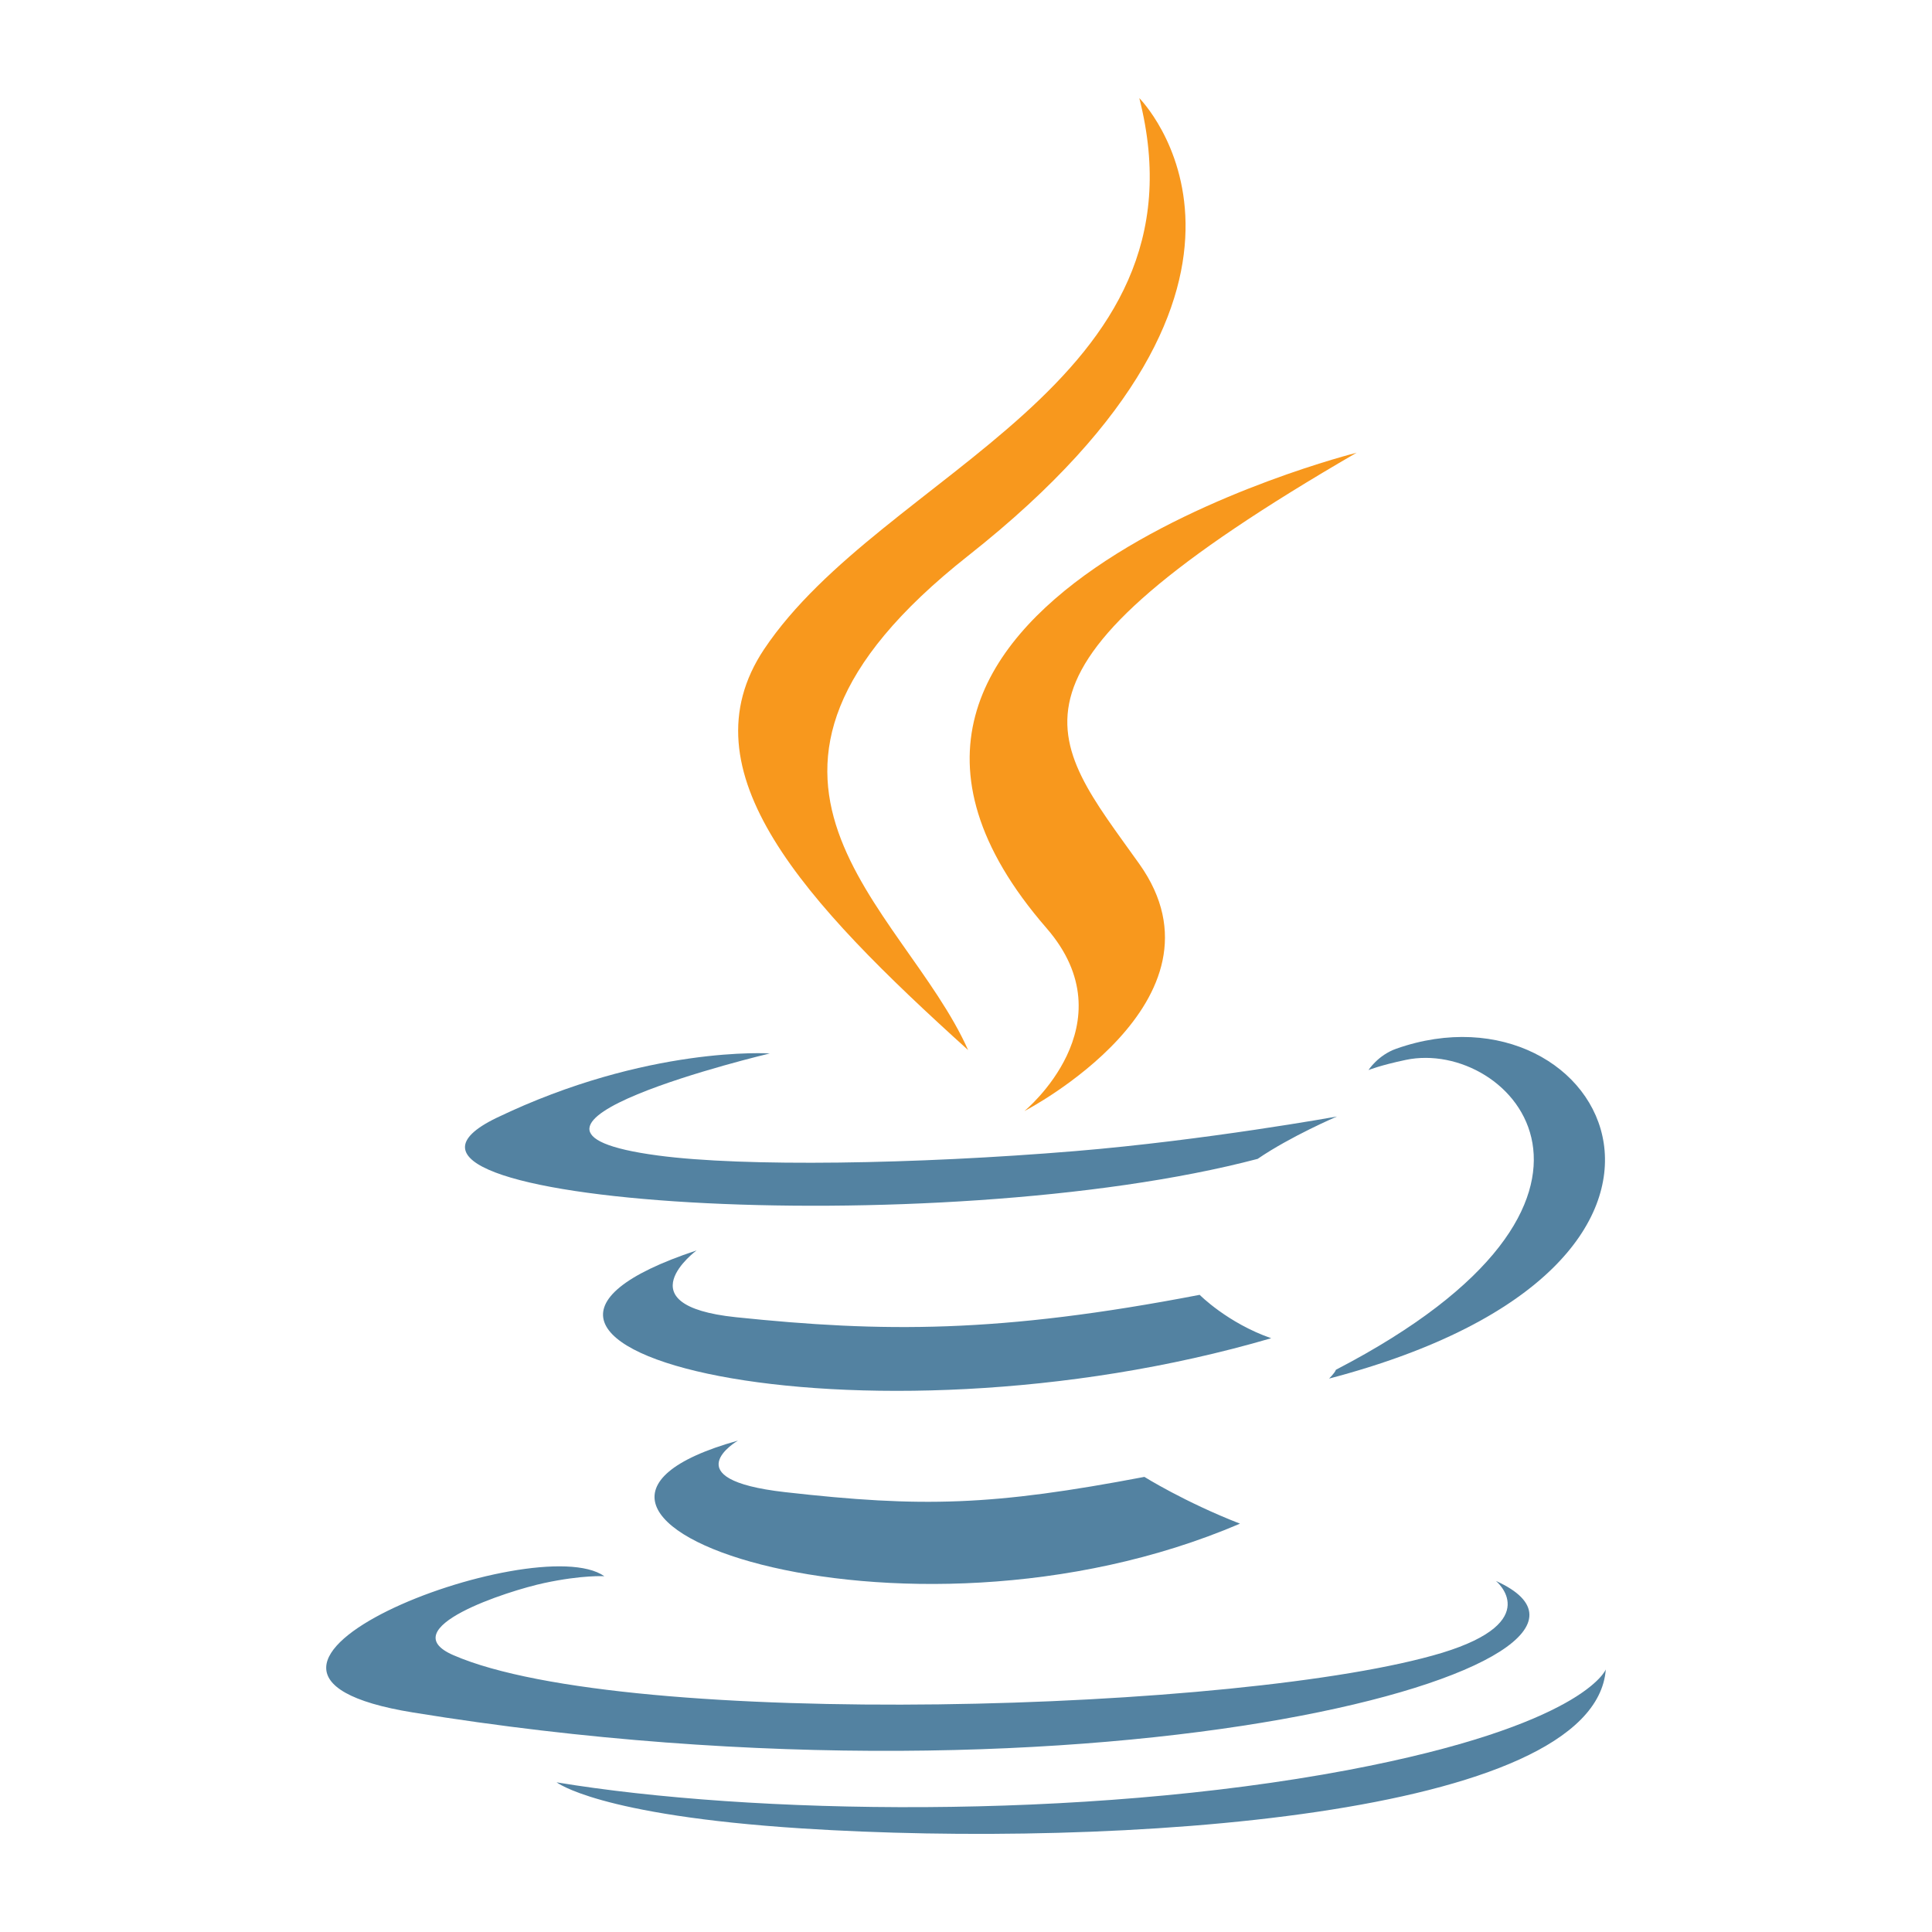
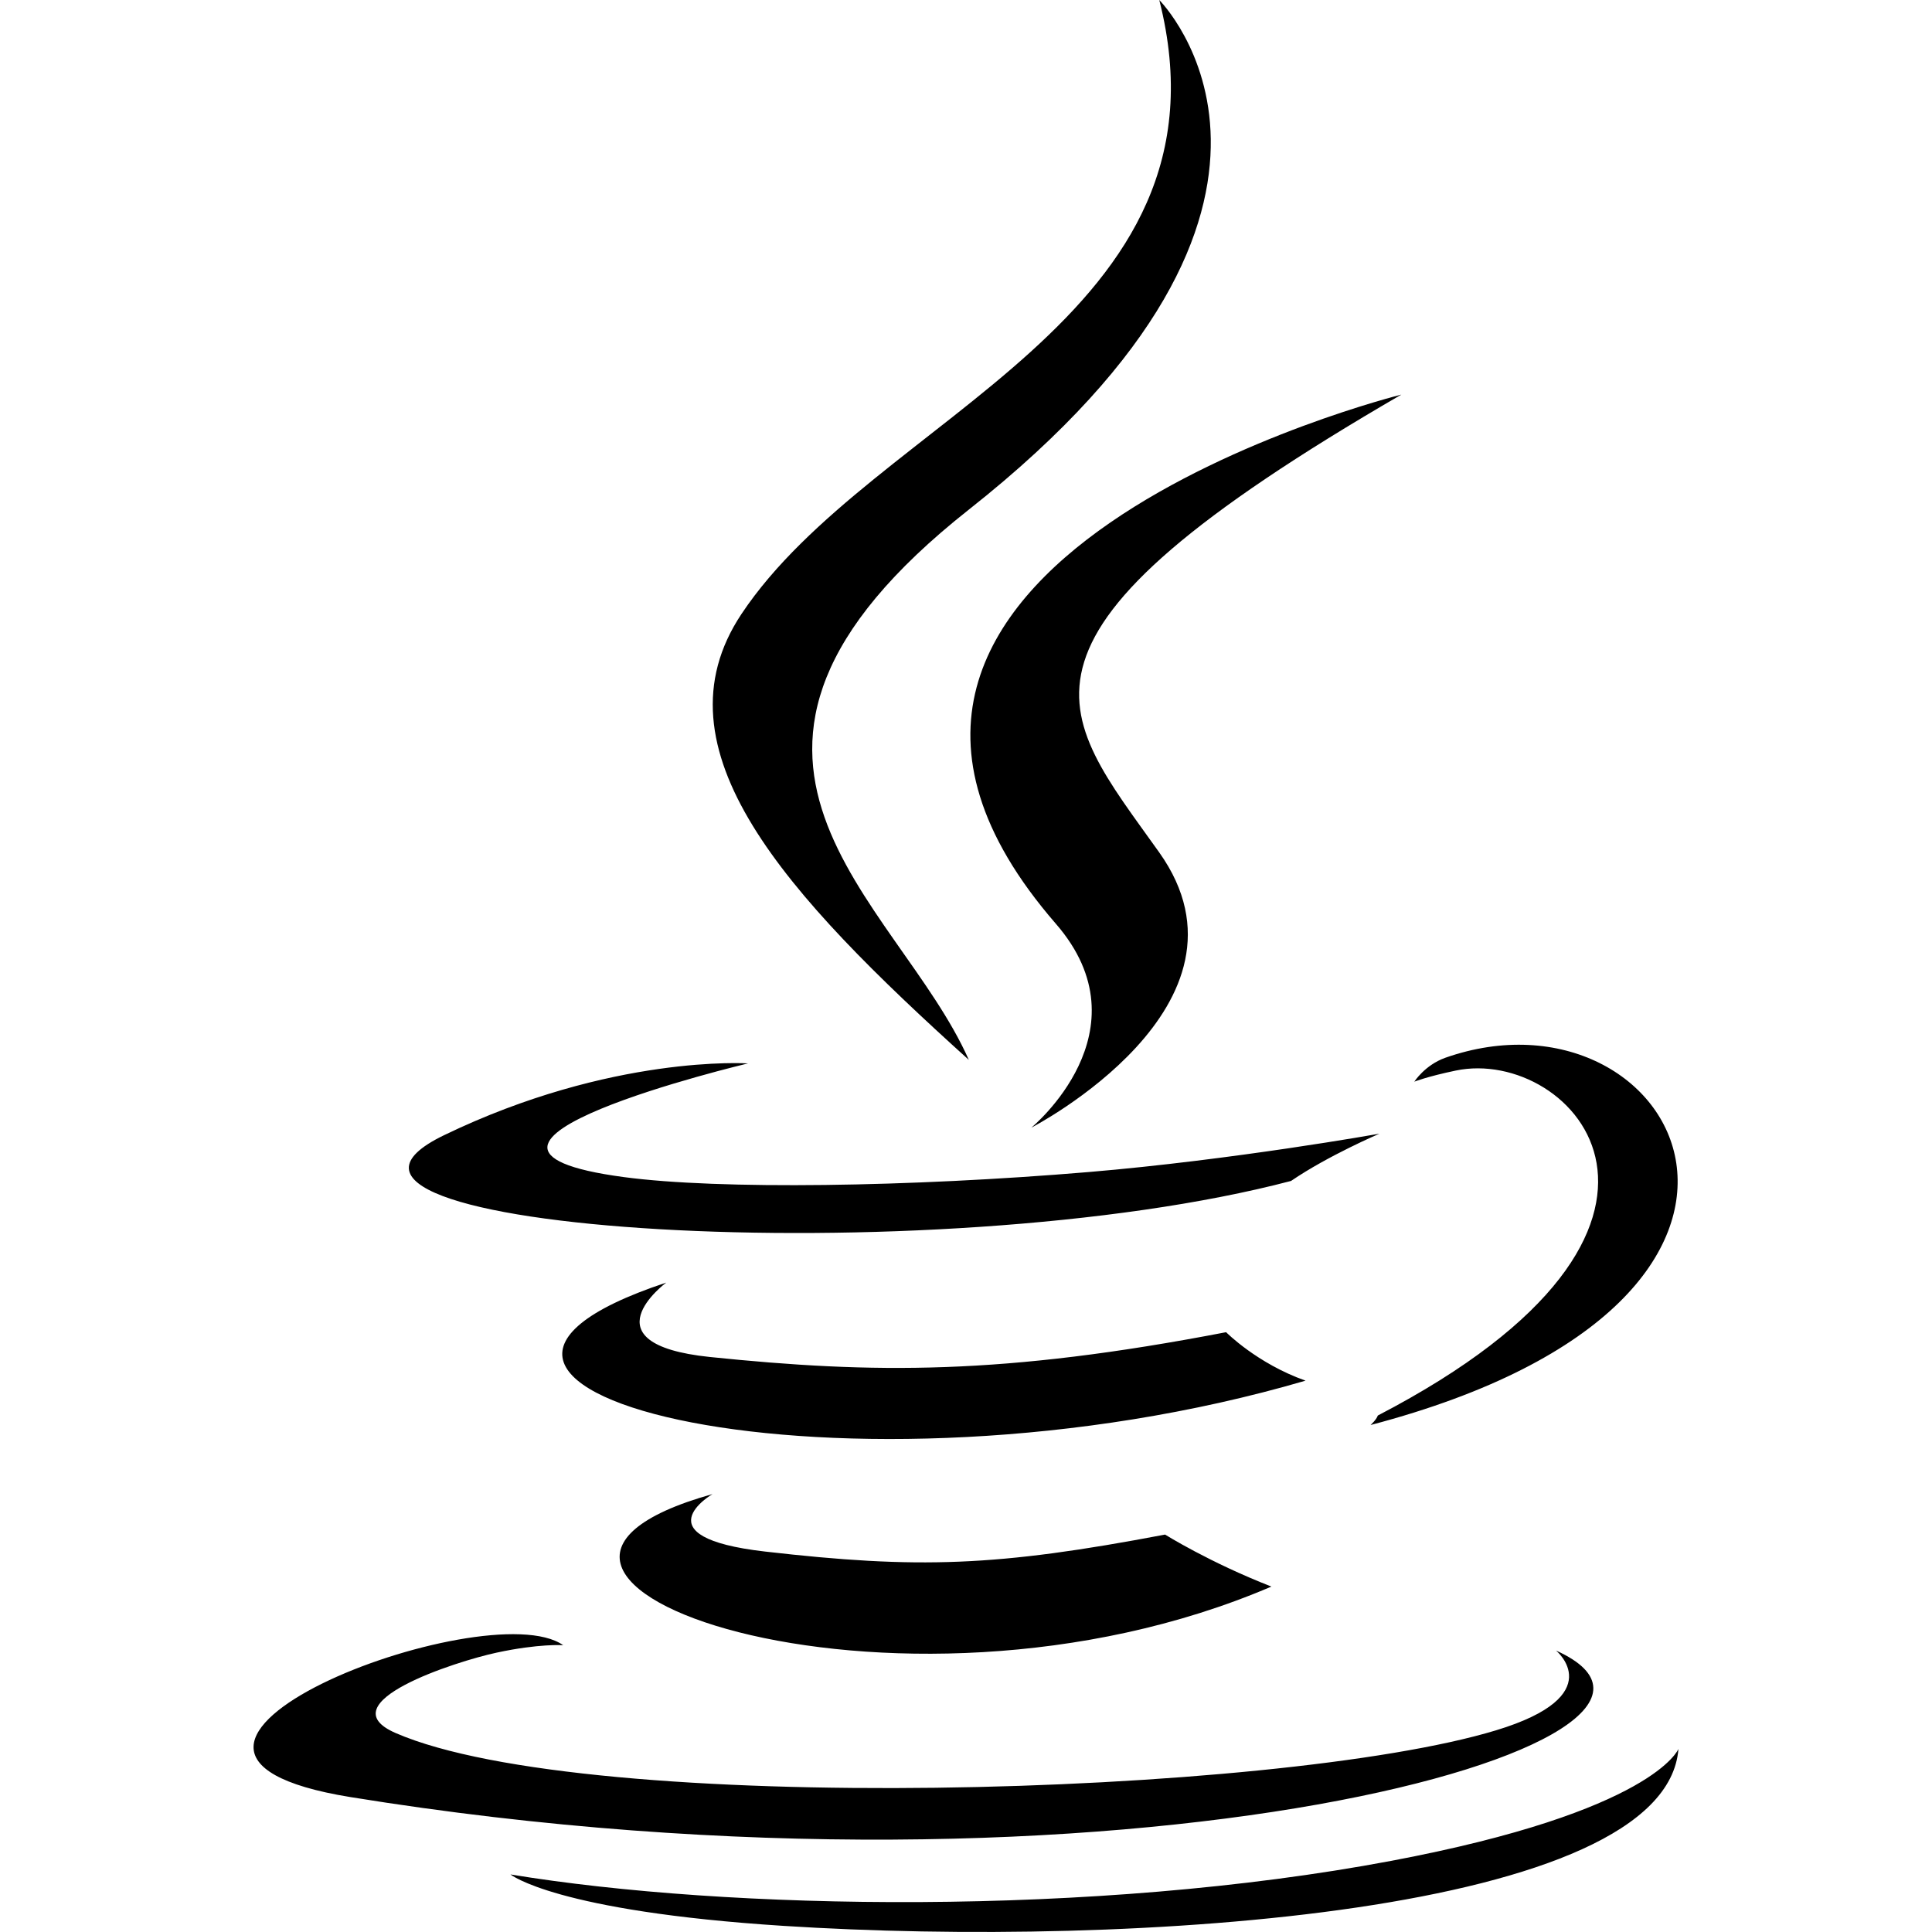
- <svg xmlns="http://www.w3.org/2000/svg" height="512px" style="enable-background:new 0 0 512 512;" version="1.1" viewBox="0 0 512 512" width="512px" xml:space="preserve">
-   <g id="_x31_81-java">
-     <g>
-       <path d="M333.283,307.117c8.807-6.02,21.023-11.23,21.023-11.23s-34.768,6.29-69.357,9.165    c-42.315,3.503-87.775,4.221-110.595,1.167c-53.996-7.187,29.647-27.044,29.647-27.044s-32.433-2.154-72.413,17.07    C84.422,319.066,248.383,329.487,333.283,307.117z" style="fill:#5382A1;" />
-       <path d="M256.56,278.277c-17.07-38.362-74.659-72.054,0-130.99C349.727,73.797,301.93,26,301.93,26    c19.316,75.917-67.92,98.917-99.456,146.084C181.001,204.337,212.986,238.927,256.56,278.277z" style="fill:#F8981D;" />
-       <path d="M359.518,119.975c0.09,0-157.403,39.351-82.205,125.958c22.191,25.516-5.84,48.516-5.84,48.516    s56.332-29.108,30.457-65.495C277.762,194.993,259.254,178.103,359.518,119.975z" style="fill:#F8981D;" />
-       <path d="M354.039,362.999c-0.449,1.078-1.797,2.247-1.797,2.336    c115.266-30.277,72.861-106.824,17.787-87.416c-4.852,1.707-7.365,5.66-7.365,5.66s3.053-1.259,9.883-2.696    C400.396,275.044,440.377,318.168,354.039,362.999L354.039,362.999z" style="fill:#5382A1;" />
-       <path d="M396.443,418.971c0,0,13.027,10.692-14.285,19.047c-52.018,15.722-216.339,20.483-261.979,0.63    c-16.441-7.099,14.374-17.072,24.078-19.137c10.061-2.157,15.901-1.799,15.901-1.799c-18.238-12.847-117.963,25.247-50.671,36.119    C292.945,483.657,444.061,440.443,396.443,418.971L396.443,418.971z" style="fill:#5382A1;" />
-       <path d="M195.557,381.776c-70.706,19.766,43.035,60.555,133.055,22.011    c-14.732-5.748-25.334-12.397-25.334-12.397c-40.16,7.637-58.756,8.175-95.233,4.043    C177.948,392.019,195.557,381.776,195.557,381.776L195.557,381.776z" style="fill:#5382A1;" />
-       <path d="M357.092,469.103c-70.705,13.296-157.941,11.771-209.602,3.233c0-0.088,10.602,8.716,65.046,12.22    c82.834,5.302,210.051-2.966,213.016-42.136C425.553,442.42,419.803,457.245,357.092,469.103L357.092,469.103z" style="fill:#5382A1;" />
-       <path d="M317.922,343.144c-53.188,10.243-84.003,9.973-122.904,5.93    c-30.098-3.145-10.422-17.698-10.422-17.698c-77.982,25.874,43.304,55.164,152.281,23.269    C325.289,350.601,317.922,343.144,317.922,343.144z" style="fill:#5382A1;" />
-     </g>
-   </g>
-   <g id="Layer_1" />
+ <svg xmlns="http://www.w3.org/2000/svg" role="img" viewBox="0 0 24 24">
+   <path d="M8.851 18.56s-.917.534.653.714c1.902.218 2.874.187 4.969-.211 0 0 .552.346 1.321.646-4.699 2.013-10.633-.118-6.943-1.149M8.276 15.933s-1.028.761.542.924c2.032.209 3.636.227 6.413-.308 0 0 .384.389.987.602-5.679 1.661-12.007.13-7.942-1.218M13.116 11.475c1.158 1.333-.304 2.533-.304 2.533s2.939-1.518 1.589-3.418c-1.261-1.772-2.228-2.652 3.007-5.688 0-.001-8.216 2.051-4.292 6.573M19.33 20.504s.679.559-.747.991c-2.712.822-11.288 1.069-13.669.033-.856-.373.75-.89 1.254-.998.527-.114.828-.093.828-.093-.953-.671-6.156 1.317-2.643 1.887 9.58 1.553 17.462-.7 14.977-1.82M9.292 13.21s-4.362 1.036-1.544 1.412c1.189.159 3.561.123 5.77-.062 1.806-.152 3.618-.477 3.618-.477s-.637.272-1.098.587c-4.429 1.165-12.986.623-10.522-.568 2.082-1.006 3.776-.892 3.776-.892M17.116 17.584c4.503-2.34 2.421-4.589.968-4.285-.355.074-.515.138-.515.138s.132-.207.385-.297c2.875-1.011 5.086 2.981-.928 4.562 0-.001.07-.062.09-.118M14.401 0s2.494 2.494-2.365 6.33c-3.896 3.077-.888 4.832-.001 6.836-2.274-2.053-3.943-3.858-2.824-5.539 1.644-2.469 6.197-3.665 5.19-7.627M9.734 23.924c4.322.277 10.959-.153 11.116-2.198 0 0-.302.775-3.572 1.391-3.688.694-8.239.613-10.937.168 0-.001.553.457 3.393.639" />
</svg>
